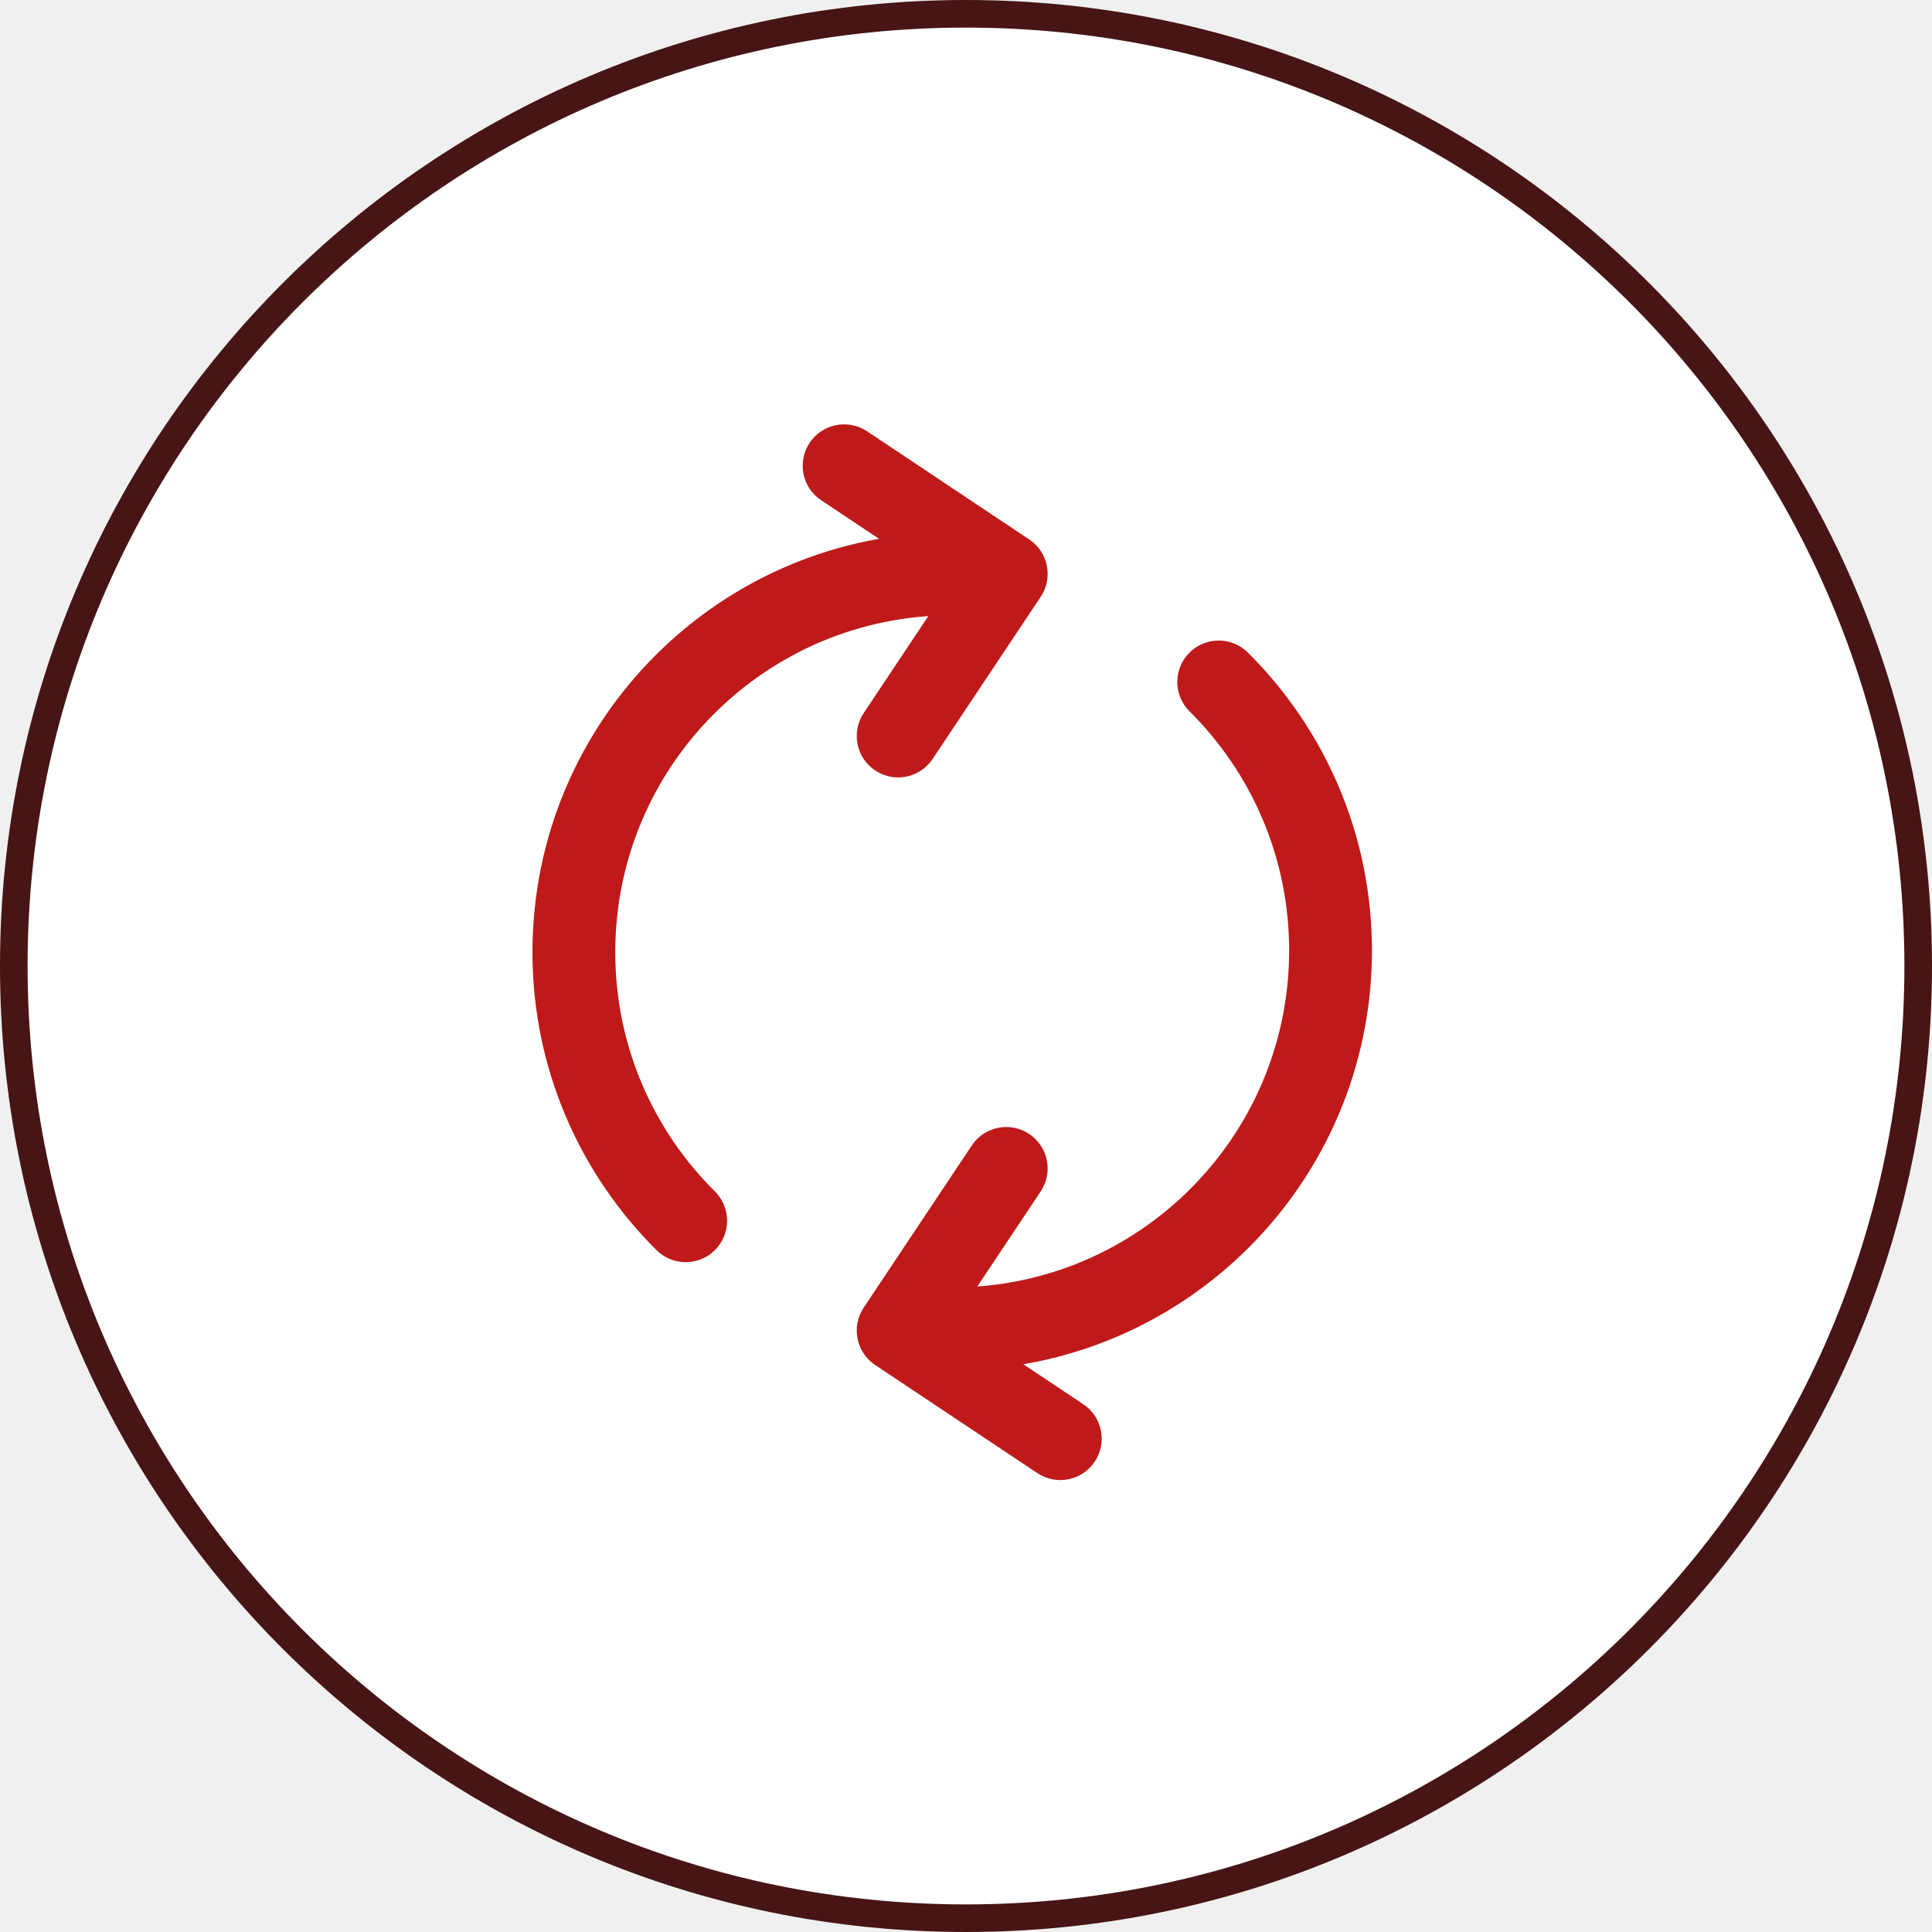
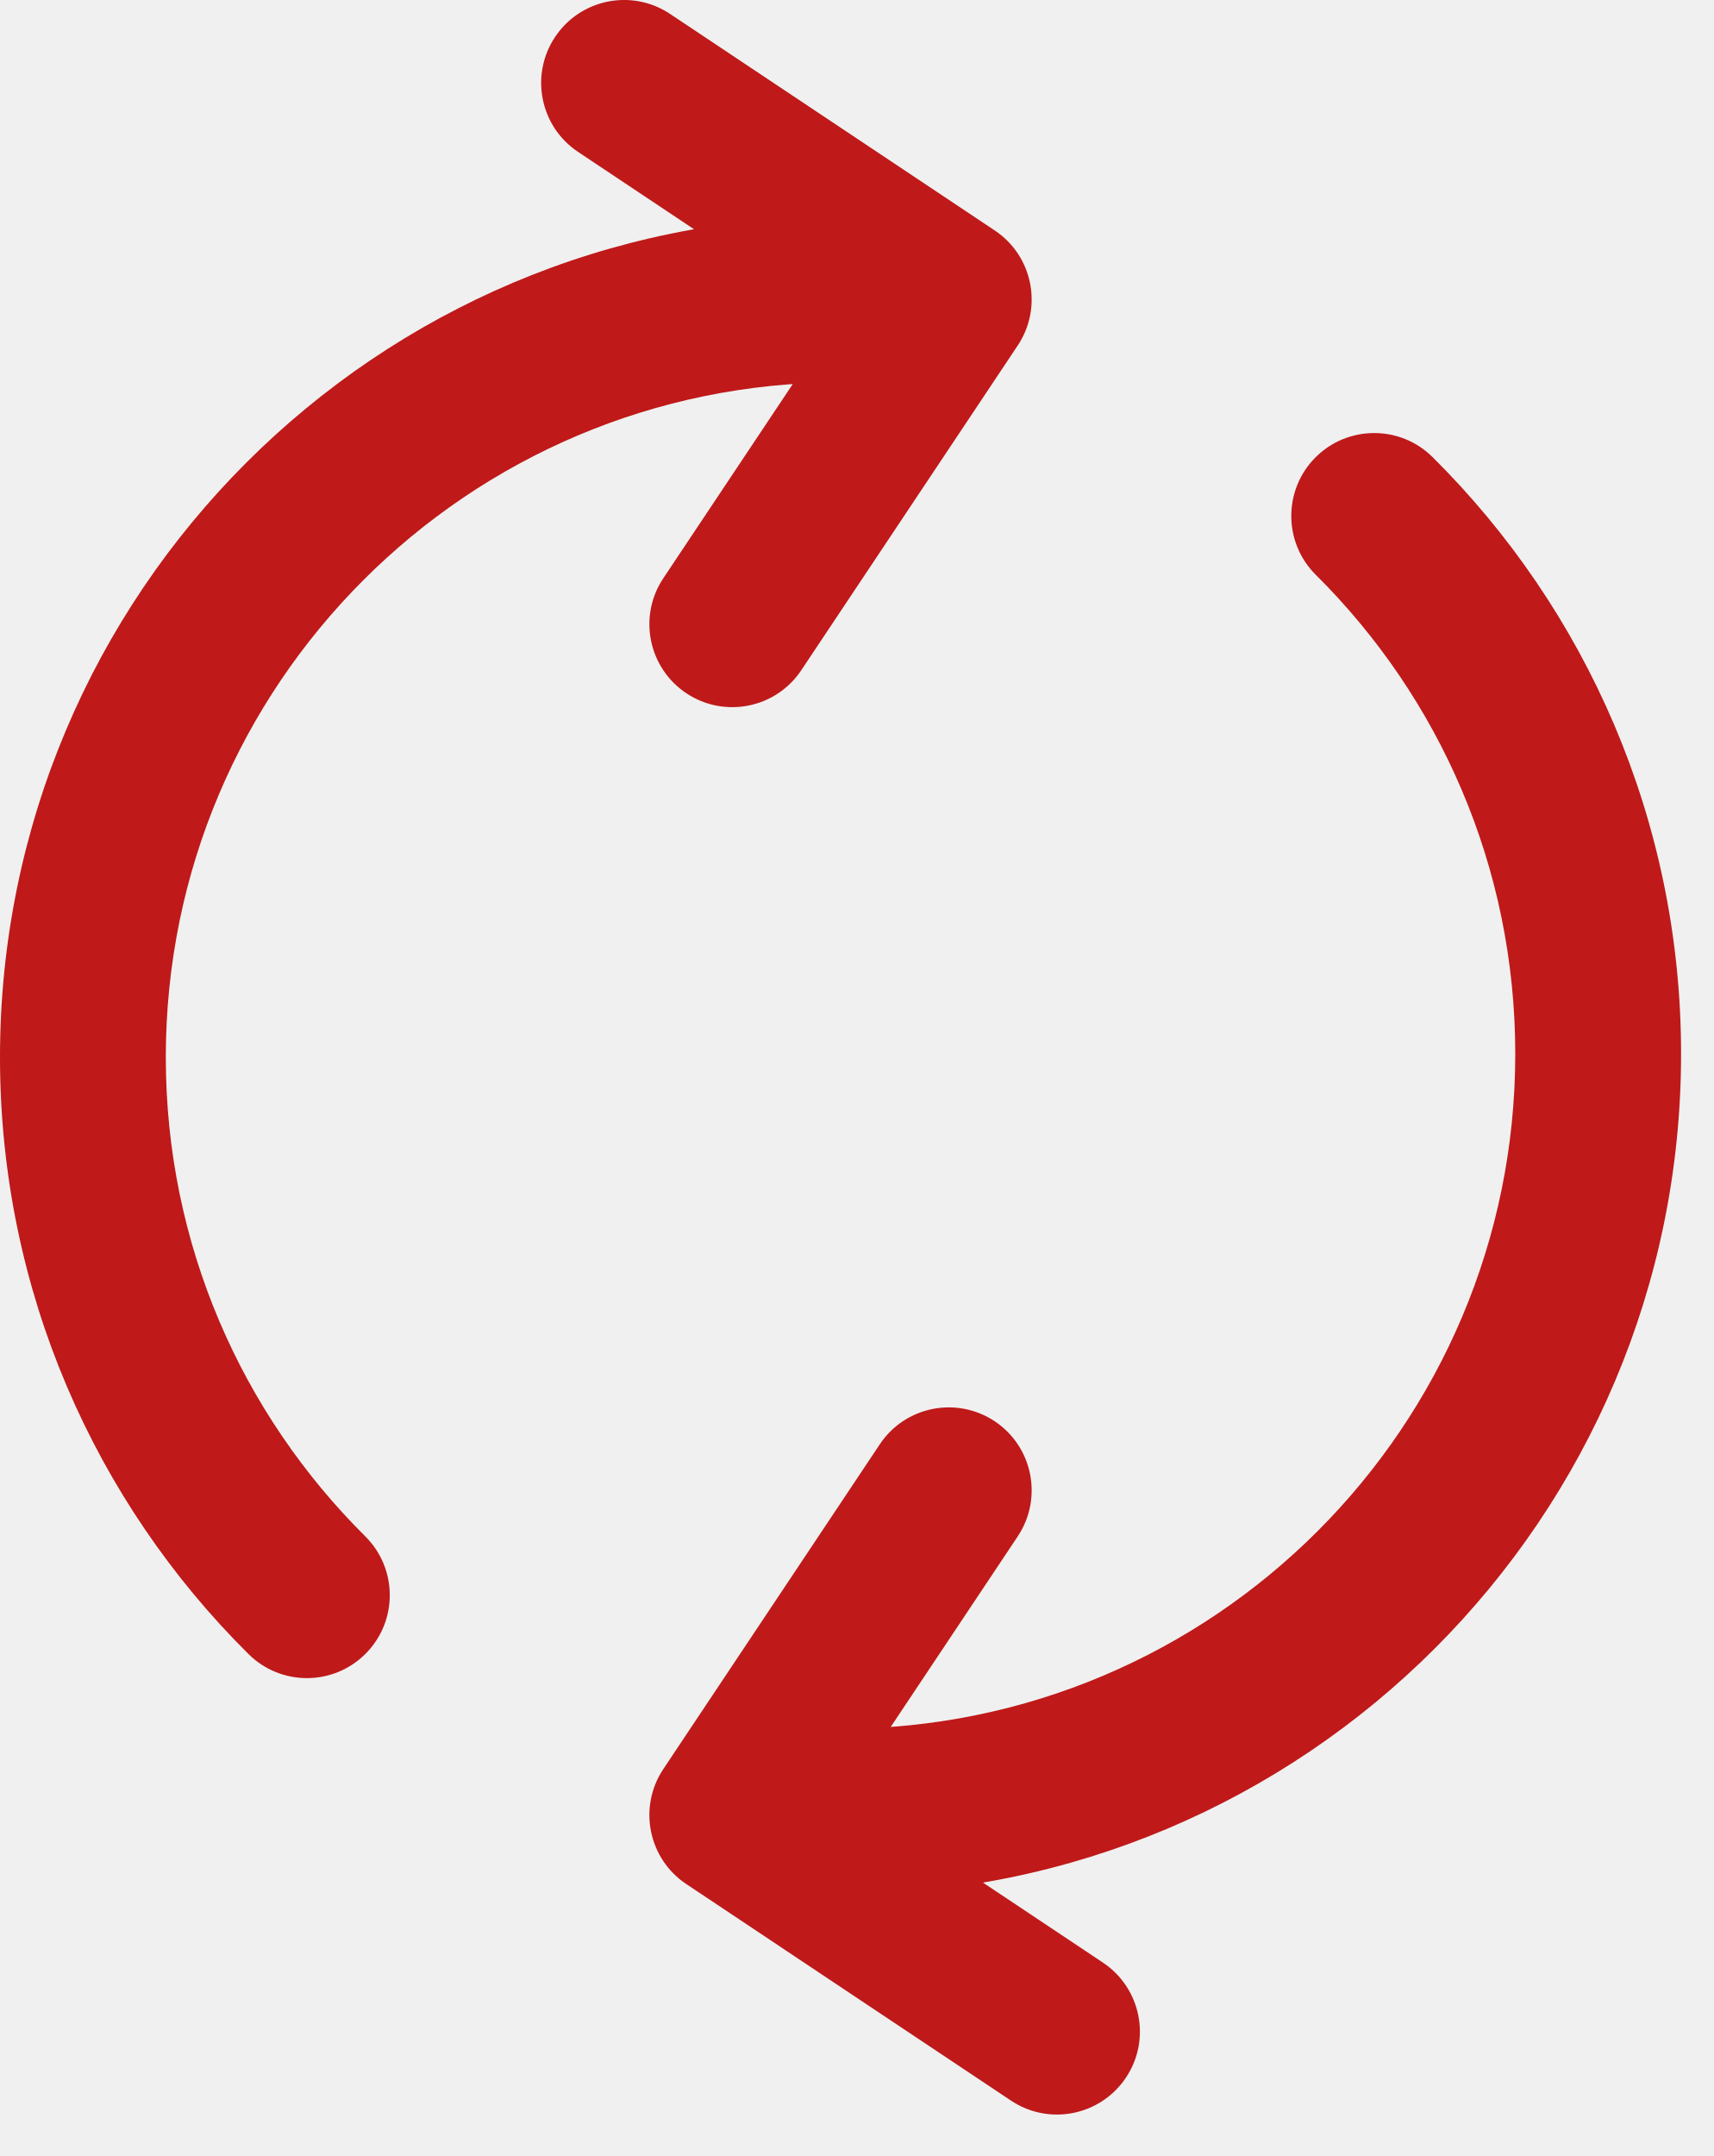
- <svg xmlns="http://www.w3.org/2000/svg" width="70" height="70" viewBox="0 0 70 70" fill="none">
-   <circle cx="35" cy="35" r="34.5" fill="white" stroke="#471515" />
-   <path d="M34.5 22.292C35.328 22.292 36 21.62 36 20.792C36 19.963 35.328 19.292 34.5 19.292V20.792V22.292ZM23.788 45.295C24.376 45.879 25.325 45.875 25.909 45.287C26.492 44.699 26.489 43.75 25.901 43.166L24.844 44.231L23.788 45.295ZM31.294 25.835C30.834 26.524 31.02 27.455 31.71 27.915C32.399 28.375 33.33 28.188 33.79 27.499L32.542 26.667L31.294 25.835ZM36.458 20.792L37.706 21.624C38.166 20.935 37.98 20.003 37.29 19.544L36.458 20.792ZM31.415 15.627C30.726 15.168 29.795 15.354 29.335 16.043C28.876 16.733 29.062 17.664 29.751 18.123L30.583 16.875L31.415 15.627ZM34.5 46.647C33.672 46.647 33 47.319 33 48.147C33 48.976 33.672 49.647 34.5 49.647V48.147V46.647ZM45.212 23.644C44.624 23.06 43.675 23.064 43.091 23.652C42.508 24.24 42.511 25.19 43.099 25.773L44.156 24.709L45.212 23.644ZM37.706 43.166C38.166 42.476 37.98 41.545 37.29 41.086C36.601 40.626 35.67 40.812 35.21 41.502L36.458 42.334L37.706 43.166ZM32.542 48.209L31.294 47.377C30.834 48.066 31.02 48.997 31.71 49.457L32.542 48.209ZM37.585 53.373C38.274 53.833 39.205 53.647 39.665 52.957C40.124 52.268 39.938 51.337 39.249 50.877L38.417 52.125L37.585 53.373ZM34.5 20.792V19.292C26.101 19.292 19.292 26.101 19.292 34.5H20.792H22.292C22.292 27.758 27.758 22.292 34.5 22.292V20.792ZM20.792 34.5H19.292C19.292 38.721 21.013 42.542 23.788 45.295L24.844 44.231L25.901 43.166C23.67 40.953 22.292 37.889 22.292 34.5H20.792ZM32.542 26.667L33.79 27.499L37.706 21.624L36.458 20.792L35.21 19.96L31.294 25.835L32.542 26.667ZM36.458 20.792L37.29 19.544L31.415 15.627L30.583 16.875L29.751 18.123L35.626 22.04L36.458 20.792ZM34.5 48.147V49.647C42.899 49.647 49.708 42.838 49.708 34.439H48.208H46.708C46.708 41.182 41.242 46.647 34.5 46.647V48.147ZM48.208 34.439H49.708C49.708 30.219 47.987 26.398 45.212 23.644L44.156 24.709L43.099 25.773C45.33 27.987 46.708 31.05 46.708 34.439H48.208ZM36.458 42.334L35.21 41.502L31.294 47.377L32.542 48.209L33.79 49.041L37.706 43.166L36.458 42.334ZM32.542 48.209L31.71 49.457L37.585 53.373L38.417 52.125L39.249 50.877L33.374 46.961L32.542 48.209Z" fill="#BF1919" />
+ <svg xmlns="http://www.w3.org/2000/svg" width="31" height="39" viewBox="0 0 31 39" fill="none">
+   <path d="M15.208 6.917C16.037 6.917 16.708 6.245 16.708 5.417C16.708 4.588 16.037 3.917 15.208 3.917V5.417V6.917ZM4.496 29.92C5.084 30.504 6.034 30.5 6.617 29.912C7.201 29.324 7.197 28.375 6.609 27.791L5.553 28.856L4.496 29.92ZM12.002 10.46C11.542 11.149 11.729 12.08 12.418 12.54C13.107 12.999 14.039 12.813 14.498 12.124L13.25 11.292L12.002 10.46ZM17.167 5.417L18.415 6.249C18.874 5.56 18.688 4.628 17.999 4.169L17.167 5.417ZM12.124 0.252C11.434 -0.208 10.503 -0.021 10.044 0.668C9.584 1.357 9.77 2.289 10.46 2.748L11.292 1.5L12.124 0.252ZM15.208 31.272C14.38 31.272 13.708 31.944 13.708 32.772C13.708 33.601 14.38 34.272 15.208 34.272V32.772V31.272ZM25.921 8.269C25.333 7.685 24.383 7.689 23.799 8.277C23.216 8.865 23.22 9.815 23.808 10.398L24.864 9.333L25.921 8.269ZM18.415 27.791C18.874 27.101 18.688 26.17 17.999 25.71C17.309 25.251 16.378 25.437 15.919 26.126L17.167 26.958L18.415 27.791ZM13.25 32.833L12.002 32.001C11.542 32.691 11.729 33.622 12.418 34.081L13.25 32.833ZM18.293 37.998C18.982 38.458 19.913 38.271 20.373 37.582C20.833 36.893 20.646 35.962 19.957 35.502L19.125 36.75L18.293 37.998ZM15.208 5.417V3.917C6.809 3.917 2.38419e-06 10.726 2.38419e-06 19.125H1.5H3C3 12.383 8.466 6.917 15.208 6.917V5.417ZM1.5 19.125H2.38419e-06C2.38419e-06 23.346 1.721 27.167 4.496 29.92L5.553 28.856L6.609 27.791C4.379 25.577 3 22.514 3 19.125H1.5ZM13.25 11.292L14.498 12.124L18.415 6.249L17.167 5.417L15.919 4.585L12.002 10.46L13.25 11.292ZM17.167 5.417L17.999 4.169L12.124 0.252L11.292 1.5L10.46 2.748L16.335 6.665L17.167 5.417ZM15.208 32.772V34.272C23.608 34.272 30.417 27.463 30.417 19.064H28.917H27.417C27.417 25.806 21.951 31.272 15.208 31.272V32.772ZM28.917 19.064H30.417C30.417 14.844 28.696 11.022 25.921 8.269L24.864 9.333L23.808 10.398C26.038 12.612 27.417 15.675 27.417 19.064H28.917ZM17.167 26.958L15.919 26.126L12.002 32.001L13.25 32.833L14.498 33.666L18.415 27.791L17.167 26.958ZM13.25 32.833L12.418 34.081L18.293 37.998L19.125 36.75L19.957 35.502L14.082 31.585L13.25 32.833Z" fill="#BF1919" />
</svg>
